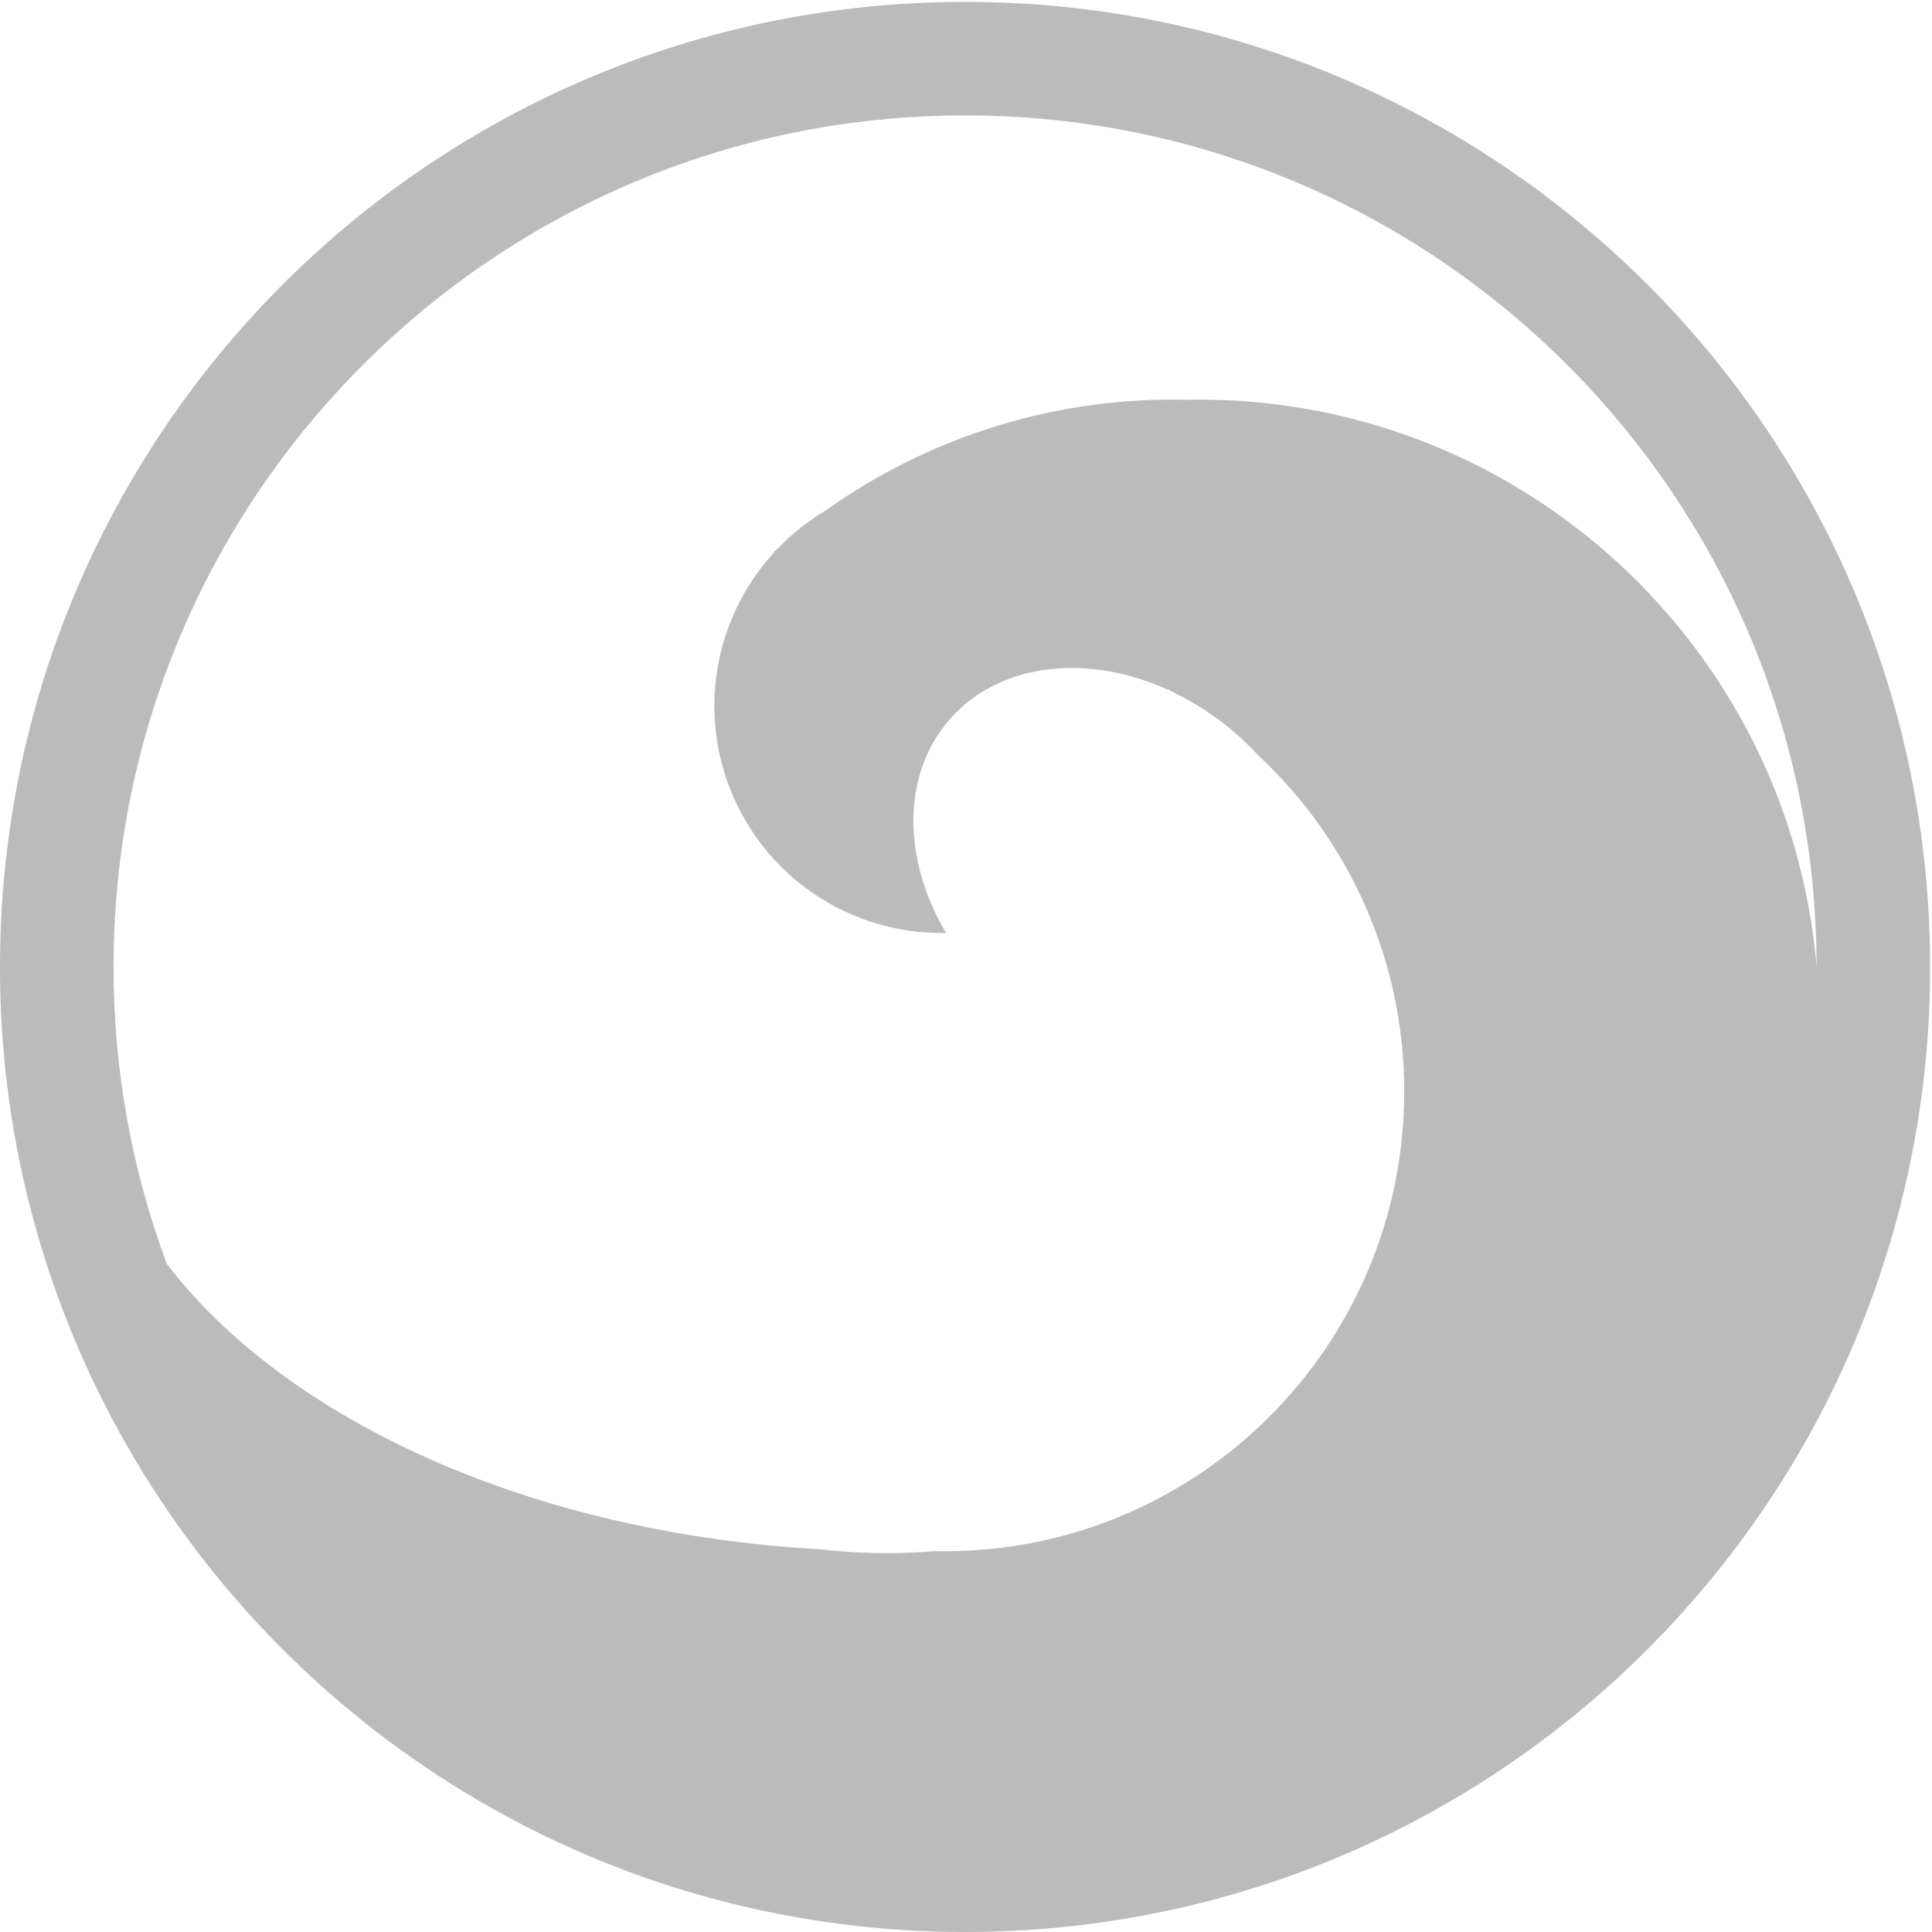
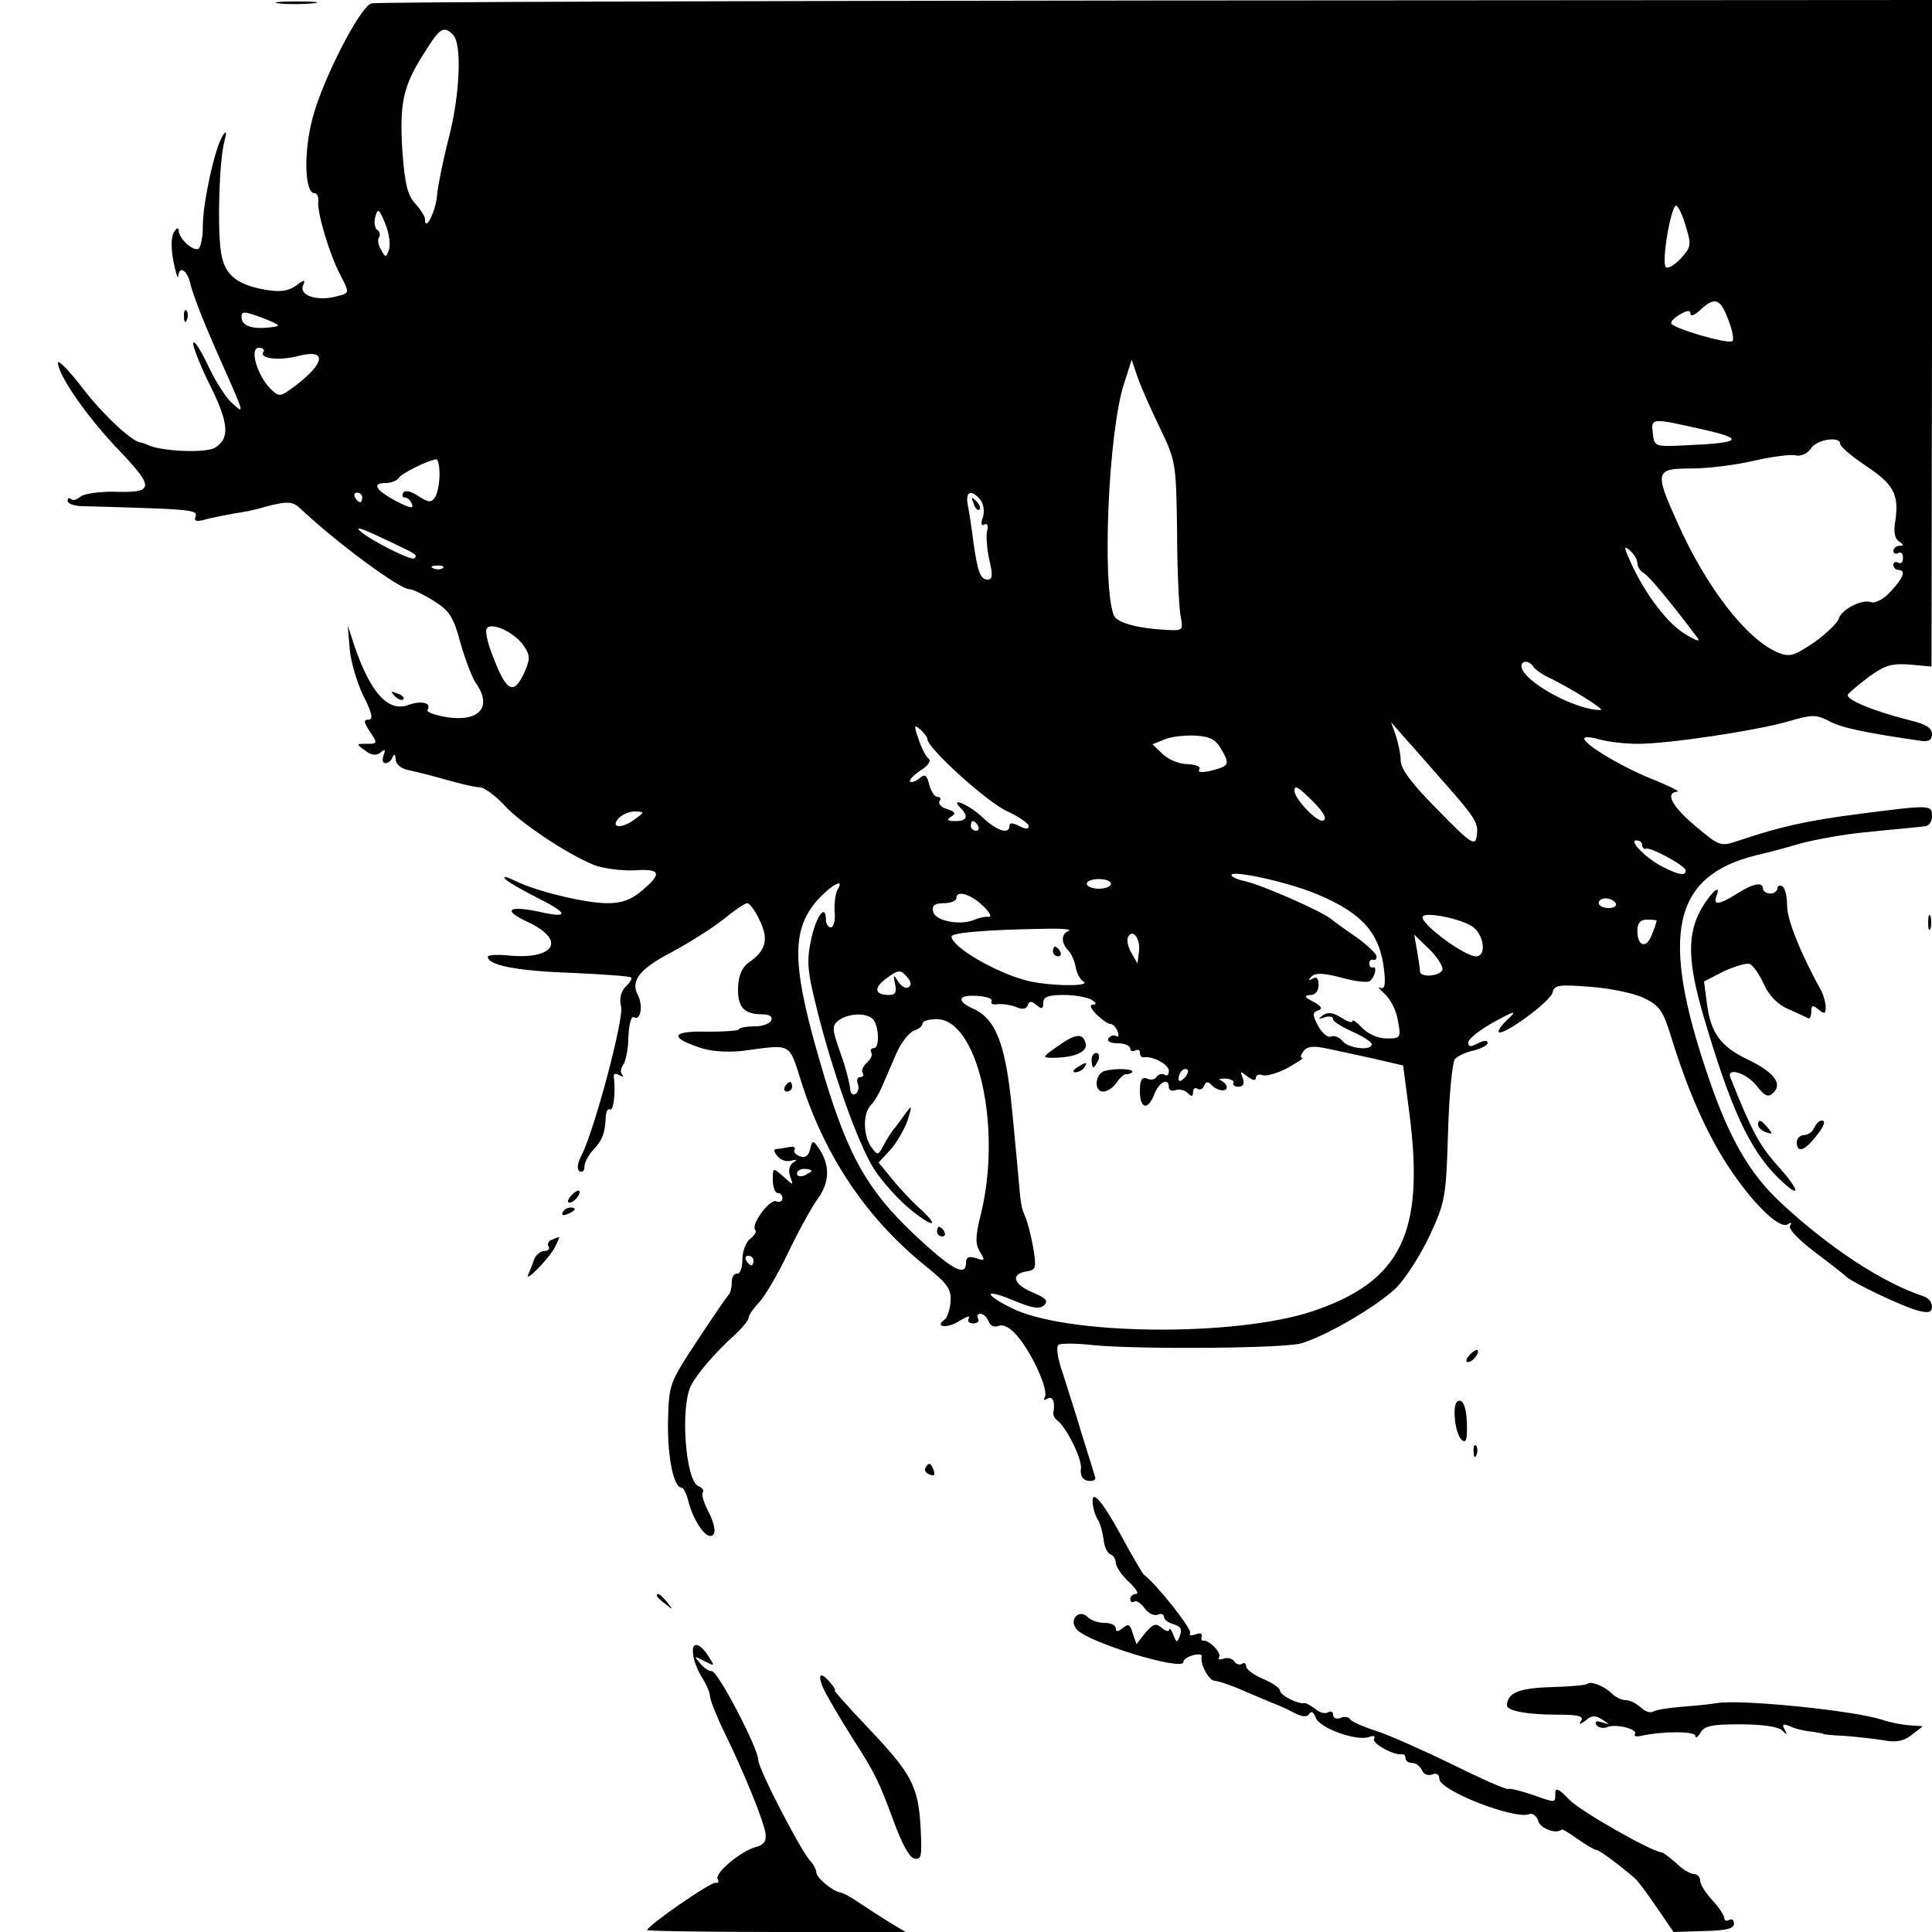
- <svg xmlns="http://www.w3.org/2000/svg" width="64" height="64" class="icon" p-id="11927" t="1575202564746" version="1.1" viewBox="0 0 1024 1024">
-   <defs>
-     <style type="text/css" />
-   </defs>
-   <path fill="#bbb" d="M967.054 745.335q-1.483 2.897-2.997 5.763c-0.307 0.579-0.62 1.156-0.929 1.734q-1.06 1.987-2.131 3.965c-0.39 0.715-0.786 1.428-1.18 2.141q-0.971 1.762-1.951 3.519c-0.429 0.764-0.863 1.525-1.299 2.286q-0.949 1.671-1.907 3.337-0.677 1.172-1.364 2.339-0.951 1.625-1.913 3.246-0.699 1.177-1.407 2.348-0.967 1.605-1.945 3.203-0.712 1.165-1.432 2.326-0.994 1.598-1.998 3.197-0.718 1.138-1.439 2.274-1.033 1.619-2.079 3.231-0.708 1.099-1.421 2.186-1.092 1.669-2.198 3.328c-0.453 0.679-0.899 1.36-1.358 2.037q-1.199 1.785-2.423 3.558c-0.4 0.584-0.799 1.173-1.199 1.755q-1.468 2.121-2.957 4.224c-0.245 0.346-0.486 0.694-0.73 1.04q-3.769 5.305-7.668 10.51c-0.311 0.415-0.626 0.825-0.938 1.238q-1.474 1.954-2.96 3.896c-0.413 0.536-0.83 1.069-1.246 1.604q-1.355 1.747-2.721 3.486c-0.459 0.581-0.921 1.159-1.383 1.738q-1.322 1.66-2.653 3.31-0.723 0.893-1.453 1.781-1.324 1.618-2.658 3.229-0.737 0.887-1.48 1.77-1.347 1.609-2.709 3.206-0.734 0.862-1.473 1.72-1.399 1.623-2.807 3.235c-0.474 0.541-0.948 1.085-1.425 1.624q-1.475 1.672-2.966 3.331c-0.44 0.49-0.877 0.98-1.318 1.468q-1.611 1.778-3.238 3.542l-1.099 1.199q-1.879 2.024-3.78 4.029c-0.206 0.216-0.408 0.435-0.613 0.65q-6.807 7.158-13.886 14.053l-0.366 0.353q-2.136 2.075-4.296 4.127c-0.28 0.266-0.562 0.529-0.843 0.799q-1.934 1.828-3.885 3.637c-0.352 0.326-0.705 0.648-1.058 0.973q-1.863 1.715-3.742 3.415-0.575 0.518-1.153 1.035-1.855 1.665-3.726 3.313l-1.172 1.027q-1.893 1.654-3.796 3.29l-1.123 0.961q-1.974 1.682-3.964 3.345c-0.331 0.276-0.66 0.553-0.992 0.828q-2.12 1.762-4.262 3.497l-0.735 0.599q-2.398 1.939-4.812 3.85l-0.227 0.181q-13.041 10.29-26.755 19.746l-0.158 0.108q-2.613 1.798-5.252 3.568l-0.471 0.314q-2.498 1.671-5.014 3.313l-0.606 0.394q-2.474 1.608-4.967 3.189l-0.621 0.393q-2.522 1.592-5.064 3.158l-0.525 0.324q-2.646 1.624-5.314 3.218l-0.292 0.175a509.962 509.962 0 0 1-53.521 27.773l-0.106 0.048q-3.023 1.346-6.064 2.654l-0.14 0.049a508.13 508.13 0 0 1-70.641 24.376 514.996 514.996 0 0 1-262.331 0 508.279 508.279 0 0 1-120.743-49.252 513.267 513.267 0 0 1-102.973-76.91l-0.042-0.04q-2.287-2.206-4.548-4.439l-0.06-0.06q-2.26-2.233-4.496-4.496l-0.042-0.042A513.614 513.614 0 0 1 72.63 775.354l-0.035-0.059q-1.641-2.734-3.249-5.495l-0.049-0.084q-1.606-2.757-3.18-5.535l-0.037-0.065q-1.586-2.802-3.139-5.626A509.193 509.193 0 0 1 0.001 512.498C0.001 230.005 229.006 0.999 511.5 0.999s511.499 229.006 511.499 511.499a509.348 509.348 0 0 1-55.945 232.836zM511.5 61.175C262.244 61.175 60.177 263.242 60.177 512.498a450.331 450.331 0 0 0 28.23 157.399c63.386 82.819 193.265 142.76 346.273 151.239a305.601 305.601 0 0 0 35.36 2.058q12.86 0 25.399-1.052 2.53 0.053 5.071 0.053c134.625 0 243.761-109.136 243.761-243.761a243.019 243.019 0 0 0-77.343-178.051A150.571 150.571 0 0 0 639.075 376.671a146.21 146.21 0 0 0-18.304-10.27c-0.578-0.328-1.144-0.674-1.724-0.999 0 0.063 0.007 0.127 0.011 0.191-49.6-22.541-102.488-11.634-124.795 28.648-16.284 29.41-12.288 67.305 7.133 100.214-0.799 0.015-1.583 0.06-2.382 0.06a120.373 120.373 0 0 1-88.813-201.635c-0.01-0.133-0.015-0.268-0.025-0.4 0.799-0.712 1.611-1.406 2.417-2.109A120.813 120.813 0 0 1 437.572 270.613 316.654 316.654 0 0 1 621.892 211.793c2.255 0 4.496 0.039 6.743 0.085 2.248-0.045 4.489-0.085 6.743-0.085 171.932 0 313.007 132.021 327.438 300.214C962.551 262.975 760.594 61.175 511.5 61.175z" p-id="11928" />
+ <svg xmlns="http://www.w3.org/2000/svg" version="1.0" width="400pt" height="400pt" viewBox="0 0 400 400" preserveAspectRatio="xMidYMid meet">
+   <g transform="translate(0,400) scale(0.1,-0.1)" fill="#000000" stroke="none">
+     <path d="M577 3993 c18 -2 50 -2 70 0 21 2 7 4 -32 4 -38 0 -55 -2 -38 -4z" />
+     <path d="M769 3993 c-23 -6 -101 -157 -122 -238 -19 -71 -16 -155 4 -155 6 0 9 -8 8 -17 -3 -22 23 -109 45 -151 20 -39 21 -39 -9 -46 -38 -10 -75 2 -68 22 6 14 4 14 -15 0 -16 -11 -33 -13 -62 -8 -63 11 -87 33 -93 82 -7 52 -3 182 7 223 6 23 5 26 -3 14 -16 -25 -41 -138 -41 -186 0 -23 -4 -44 -9 -48 -11 -6 -41 21 -41 38 0 7 -5 5 -10 -4 -6 -10 -6 -34 -1 -60 5 -24 9 -38 10 -31 2 24 20 12 26 -19 4 -17 27 -77 52 -133 62 -140 60 -134 34 -111 -13 11 -36 47 -51 80 -16 33 -29 53 -30 44 0 -9 16 -49 36 -89 38 -77 40 -108 9 -127 -19 -11 -102 -8 -135 4 -8 4 -17 7 -20 7 -20 4 -81 62 -121 115 -27 35 -49 57 -49 50 0 -26 63 -116 129 -184 72 -76 70 -86 -16 -83 -29 0 -58 -4 -66 -10 -8 -7 -17 -9 -20 -5 -4 3 -7 2 -7 -4 0 -6 15 -11 32 -11 219 -6 238 -7 233 -21 -4 -10 1 -12 22 -6 16 4 42 9 58 12 17 2 46 8 65 14 46 12 56 11 72 -4 73 -69 205 -167 226 -167 7 0 29 -11 50 -24 32 -20 41 -33 55 -86 10 -35 24 -72 32 -84 35 -49 8 -81 -59 -71 -25 4 -44 11 -41 15 9 15 -12 20 -38 11 -43 -17 -80 24 -114 124 l-13 40 4 -48 c2 -26 15 -70 28 -97 19 -37 21 -50 11 -50 -11 0 -10 -5 3 -25 16 -24 16 -25 -7 -25 -22 0 -22 0 -3 -14 13 -10 23 -11 32 -4 9 8 11 7 6 -6 -3 -9 -2 -16 4 -16 6 0 13 6 15 13 3 7 6 5 6 -5 1 -11 12 -20 29 -23 15 -3 50 -12 78 -20 28 -8 58 -15 67 -15 9 0 31 -16 49 -35 34 -38 130 -102 188 -126 19 -7 56 -12 83 -11 55 4 59 -6 16 -42 -22 -19 -42 -26 -71 -26 -47 0 -149 25 -193 47 -16 8 -25 10 -19 3 6 -6 37 -24 67 -39 64 -32 66 -43 5 -29 -66 14 -79 4 -25 -21 81 -38 55 -79 -43 -69 -22 2 -40 1 -40 -3 0 -17 58 -29 169 -33 68 -3 126 -7 128 -10 2 -2 -3 -11 -12 -19 -10 -11 -13 -25 -9 -41 6 -25 -55 -255 -82 -308 -9 -17 -10 -29 -4 -33 6 -3 10 1 10 9 0 9 8 24 17 34 20 21 26 36 27 69 1 11 4 19 9 16 7 -4 12 36 8 66 -2 8 3 10 11 5 7 -4 10 -4 6 1 -4 4 -3 13 2 20 5 6 11 33 11 58 1 25 6 44 11 41 14 -9 20 23 9 45 -17 31 4 56 74 92 33 18 79 47 102 65 23 19 45 34 50 34 5 0 17 -16 26 -36 19 -39 13 -62 -23 -87 -14 -10 -21 -27 -22 -52 -1 -40 12 -55 50 -55 15 0 22 -5 19 -12 -2 -7 -18 -13 -35 -13 -18 0 -32 -3 -32 -6 0 -3 -29 -5 -65 -5 -73 2 -81 -11 -19 -32 24 -9 58 -11 89 -8 108 14 97 20 126 -70 49 -151 135 -278 254 -374 47 -38 55 -49 53 -75 -1 -16 -7 -33 -12 -37 -23 -16 6 -19 30 -3 15 9 23 12 20 6 -4 -6 0 -11 9 -11 9 0 13 5 10 10 -3 6 -1 10 5 10 6 0 13 -7 17 -16 3 -9 12 -13 21 -9 10 4 25 -5 39 -22 30 -35 65 -112 56 -126 -3 -6 -1 -7 5 -3 11 7 17 -6 13 -28 -1 -5 2 -12 6 -15 20 -14 53 -80 51 -101 -2 -15 3 -24 15 -26 11 -1 17 2 14 9 -2 7 -14 46 -27 87 -12 41 -31 99 -40 128 -11 32 -14 54 -8 58 5 3 38 3 72 -1 92 -9 396 -7 431 4 55 17 160 79 197 116 20 21 51 70 69 109 31 67 33 78 37 211 2 77 9 145 14 152 5 6 23 15 39 18 16 4 29 11 29 16 0 6 -8 5 -20 -1 -15 -8 -20 -8 -20 2 0 7 24 26 53 42 44 24 49 25 29 6 -13 -12 -21 -24 -19 -27 9 -8 105 62 111 81 4 17 12 18 78 13 40 -3 90 -13 111 -23 33 -16 40 -26 57 -81 34 -110 72 -196 115 -263 51 -79 108 -135 126 -125 7 5 10 4 5 -3 -4 -6 18 -29 51 -54 32 -24 60 -46 63 -49 9 -12 125 -67 153 -73 20 -5 27 -3 27 9 0 9 -8 18 -17 21 -85 28 -195 100 -295 193 -65 60 -108 134 -151 261 -101 295 -74 416 98 459 22 5 64 16 94 25 30 8 86 18 124 22 39 4 79 8 91 9 12 1 29 3 39 4 10 0 17 9 17 21 0 24 -2 24 -150 5 -107 -14 -160 -25 -252 -56 -36 -12 -38 -11 -87 30 -49 41 -65 70 -38 72 6 0 -14 10 -45 23 -63 24 -148 74 -148 87 0 4 15 3 32 -2 18 -5 53 -9 79 -9 64 0 243 27 310 46 51 15 59 15 86 1 25 -14 80 -25 191 -41 15 -2 22 2 22 14 0 13 -13 21 -47 29 -75 19 -133 43 -127 53 3 5 24 22 45 38 32 23 47 27 84 24 l44 -4 1 690 0 690 -1607 -1 c-885 -1 -1615 -3 -1624 -6z m169 -65 c19 -19 14 -126 -9 -214 -11 -43 -22 -96 -24 -117 -2 -33 -25 -79 -25 -51 0 6 -9 20 -20 32 -16 17 -22 41 -27 110 -6 99 1 134 47 205 31 50 39 54 58 35z m2553 -399 c11 -36 10 -41 -11 -64 -13 -14 -27 -22 -31 -18 -10 11 12 134 22 127 5 -3 14 -23 20 -45z m-2686 -47 c-6 -16 -7 -16 -16 1 -6 9 -8 21 -4 26 3 5 1 12 -4 15 -5 3 -7 16 -4 27 5 19 8 17 21 -15 8 -20 11 -44 7 -54z m2774 -146 c8 -20 11 -39 8 -42 -7 -8 -127 27 -127 37 0 5 9 13 20 19 14 8 20 8 20 0 0 -6 10 -2 22 10 29 26 40 22 57 -24z m-3022 -14 c-37 -4 -57 4 -57 22 0 12 6 12 43 -2 40 -16 41 -17 14 -20z m-12 -51 c-8 -14 34 -18 73 -8 58 15 56 -13 -3 -59 -36 -27 -36 -27 -56 -8 -27 28 -43 84 -23 84 8 0 13 -4 9 -9z m1857 -158 c32 -67 33 -71 35 -211 0 -79 4 -158 7 -176 6 -32 6 -32 -31 -30 -58 3 -101 15 -107 30 -25 65 -11 381 21 479 l16 50 13 -38 c7 -20 28 -67 46 -104z m1123 -2 c89 -20 81 -28 -35 -33 -64 -3 -65 -3 -68 25 -4 32 -3 32 103 8z m285 -30 c0 -6 24 -26 54 -46 57 -38 68 -59 60 -114 -4 -22 -1 -37 8 -42 10 -7 10 -9 1 -9 -7 0 -13 -5 -13 -11 0 -5 5 -7 10 -4 6 3 10 -1 10 -10 0 -9 -4 -13 -10 -10 -5 3 -10 1 -10 -4 0 -6 5 -11 10 -11 17 0 11 -16 -15 -44 -14 -16 -32 -25 -40 -23 -19 8 -63 -15 -68 -34 -3 -9 -26 -31 -51 -49 -42 -28 -50 -31 -75 -21 -65 27 -149 136 -208 269 -48 106 -46 112 28 112 33 0 92 7 130 16 39 9 78 14 88 11 10 -2 23 4 30 14 11 19 61 27 61 10z m-2900 -63 c0 -18 -4 -39 -9 -47 -8 -12 -13 -12 -35 2 -15 10 -27 13 -31 7 -3 -6 -2 -10 3 -10 6 0 12 -6 15 -14 4 -10 -5 -8 -34 7 -42 23 -50 37 -20 37 11 0 23 5 26 10 6 10 61 37 78 39 4 1 7 -14 7 -31z m-160 -48 c0 -5 -2 -10 -4 -10 -3 0 -8 5 -11 10 -3 6 -1 10 4 10 6 0 11 -4 11 -10z m1280 -5 c6 -8 9 -23 5 -36 -5 -13 -3 -19 3 -15 6 3 8 -1 6 -12 -3 -9 -1 -36 4 -60 8 -33 7 -42 -3 -42 -15 0 -21 15 -30 80 -3 25 -8 57 -11 73 -6 29 6 36 26 12z m-1215 -90 c50 -24 49 -24 43 -31 -6 -6 -94 39 -113 57 -11 11 7 4 70 -26z m2575 -41 c0 -7 6 -17 14 -21 11 -7 53 -57 110 -133 7 -9 0 -8 -23 6 -36 20 -84 82 -114 148 -15 33 -16 37 -3 27 9 -8 16 -19 16 -27z m-2473 -10 c-3 -3 -12 -4 -19 -1 -8 3 -5 6 6 6 11 1 17 -2 13 -5z m166 -159 c14 -20 15 -28 5 -52 -24 -55 -39 -48 -69 32 -9 22 -14 46 -12 52 6 17 54 -3 76 -32z m2092 -46 c4 -5 17 -15 28 -20 43 -20 122 -69 111 -69 -52 -1 -164 61 -164 91 0 13 18 11 25 -2z m-1255 -149 c0 -19 125 -132 166 -150 24 -11 44 -25 44 -31 0 -6 -7 -6 -20 1 -14 7 -20 7 -20 0 0 -18 -25 -11 -55 17 -28 27 -71 45 -46 20 17 -17 13 -27 -11 -27 -17 0 -19 3 -9 9 11 7 9 10 -8 16 -12 3 -19 11 -16 16 4 5 2 9 -4 9 -6 0 -13 11 -17 25 -5 21 -9 23 -20 14 -8 -7 -17 -10 -20 -7 -2 3 7 13 22 23 15 9 22 20 17 24 -5 3 -15 21 -21 40 -10 29 -10 32 3 21 8 -7 15 -16 15 -20z m1069 -89 c68 -77 73 -86 68 -114 -3 -19 -13 -13 -80 56 -53 53 -77 85 -77 102 0 13 -5 36 -10 52 l-10 28 26 -30 c15 -16 52 -59 83 -94z m-460 67 c18 -31 16 -34 -23 -44 -18 -4 -27 -3 -23 3 4 6 -7 10 -25 11 -17 0 -40 10 -51 21 l-21 20 25 10 c13 6 42 9 64 8 31 -2 42 -8 54 -29z m192 -110 c21 -22 27 -34 18 -37 -12 -4 -59 45 -59 62 0 13 8 8 41 -25z m-1405 -33 c-27 -21 -53 -20 -36 0 7 8 22 15 34 15 21 -1 21 -1 2 -15z m709 -15 c3 -5 1 -10 -4 -10 -6 0 -11 5 -11 10 0 6 2 10 4 10 3 0 8 -4 11 -10z m1375 -40 c0 -5 4 -9 8 -7 11 3 82 -36 82 -45 0 -12 -13 -10 -47 7 -34 17 -72 55 -55 55 7 0 12 -4 12 -10z m-674 -101 c96 -40 132 -82 140 -161 3 -29 0 -37 -9 -33 -6 4 -2 -2 9 -12 12 -10 25 -35 28 -55 7 -37 6 -38 -23 -38 -18 0 -38 9 -51 22 -11 12 -20 18 -20 14 0 -5 -10 -1 -23 7 -17 11 -28 12 -38 5 -11 -8 -10 -9 4 -4 9 3 17 1 17 -4 0 -5 18 -16 40 -26 22 -10 40 -21 40 -26 0 -14 -47 -9 -60 6 -6 8 -17 13 -24 10 -7 -3 -19 7 -27 22 -12 23 -12 28 0 32 10 3 7 9 -10 18 -19 10 -20 13 -6 14 10 0 17 8 17 21 0 13 -4 18 -12 13 -9 -5 -10 -4 -3 4 8 8 24 8 62 -2 28 -8 55 -11 59 -7 11 8 16 32 6 28 -4 -1 -7 3 -7 8 0 6 3 9 8 8 4 -2 7 1 7 7 0 5 -19 23 -42 40 -24 16 -47 33 -53 38 -22 17 -145 71 -179 78 -10 2 -21 6 -25 10 -15 16 110 -10 175 -37z m-426 21 c0 -5 -11 -10 -25 -10 -14 0 -25 5 -25 10 0 6 11 10 25 10 14 0 25 -4 25 -10z m-566 -12 c-4 -7 -7 -27 -6 -45 2 -18 -2 -33 -8 -33 -5 0 -10 7 -10 15 0 35 -19 11 -30 -37 -10 -46 -9 -65 9 -138 32 -132 87 -288 121 -341 17 -26 51 -64 76 -84 48 -39 61 -35 16 5 -15 14 -40 40 -55 59 l-28 34 24 26 c13 14 29 42 36 61 10 32 9 33 -4 15 -8 -11 -18 -25 -23 -31 -5 -5 -15 -21 -22 -34 -12 -23 -13 -23 -26 -5 -17 24 -18 69 -1 87 7 7 17 24 23 38 6 14 19 44 29 67 10 24 27 45 37 49 10 3 18 10 18 15 0 5 13 9 29 9 85 0 136 -222 92 -403 -12 -47 -12 -63 -2 -79 11 -18 10 -19 -8 -13 -15 5 -21 2 -21 -9 0 -31 -29 -15 -108 59 -95 90 -135 160 -185 325 -68 226 -71 302 -15 366 29 32 58 48 42 22z m294 -27 c22 -19 29 -32 15 -29 -5 0 -15 -2 -25 -6 -29 -13 -83 -3 -86 17 -3 12 3 17 22 17 14 0 26 5 26 10 0 16 23 11 48 -9z m1317 -1 c3 -5 -3 -10 -14 -10 -12 0 -21 5 -21 10 0 6 6 10 14 10 8 0 18 -4 21 -10z m-297 -48 c24 -16 31 -62 8 -62 -25 0 -121 72 -110 83 9 9 77 -5 102 -21z m382 12 c0 -2 -4 -15 -10 -29 -11 -30 -30 -25 -30 8 0 16 6 23 20 23 11 0 20 -1 20 -2z m-1217 -21 c-16 -6 -17 -25 -1 -41 6 -6 13 -22 15 -34 2 -12 9 -26 16 -30 18 -11 -71 -10 -118 2 -65 17 -155 70 -155 91 0 8 71 14 190 16 36 1 59 -1 53 -4z m145 -44 l-3 -24 -13 23 c-7 12 -10 27 -6 33 10 17 26 -6 22 -32z m628 -38 c-8 -13 -46 -15 -46 -2 0 5 -3 24 -6 42 l-6 34 32 -31 c18 -18 29 -37 26 -43z m-1107 -15 c8 -9 8 -16 2 -20 -5 -4 -15 2 -21 11 -10 16 -11 16 -7 -4 4 -17 1 -23 -12 -23 -29 0 -33 13 -9 32 28 21 32 22 47 4z m174 -49 c-3 -5 3 -8 13 -6 11 1 28 -2 38 -6 13 -6 21 -4 24 4 3 9 7 9 18 0 11 -9 14 -8 14 5 0 12 10 16 43 16 23 0 49 -5 57 -10 10 -6 11 -10 3 -10 -8 0 -5 -8 7 -20 11 -11 24 -20 29 -20 5 0 12 -7 15 -16 3 -8 2 -12 -3 -9 -5 3 -12 1 -16 -5 -4 -6 5 -10 19 -10 14 0 26 -5 26 -11 0 -5 5 -7 10 -4 6 3 10 1 10 -4 0 -6 3 -11 8 -10 19 3 52 -15 52 -28 0 -8 -4 -12 -9 -8 -5 3 -12 1 -16 -4 -3 -6 -12 -8 -20 -4 -11 4 -15 -3 -15 -26 0 -37 17 -41 30 -6 10 25 30 35 30 14 0 -6 6 -9 14 -6 7 3 19 0 25 -6 8 -8 11 -8 11 2 0 7 4 10 9 7 5 -4 12 0 14 6 4 9 8 9 14 3 11 -13 33 -17 33 -6 0 5 -6 11 -12 14 -7 3 -3 4 9 4 12 -1 19 -5 17 -9 -3 -4 2 -8 10 -8 10 0 13 6 9 18 -6 15 -5 15 10 3 11 -8 17 -9 17 -3 0 6 6 9 14 6 7 -3 31 4 52 15 21 12 35 21 30 21 -5 0 -3 6 3 14 8 10 21 11 49 5 20 -4 64 -14 97 -21 l60 -14 13 -99 c32 -248 -17 -348 -201 -410 -160 -53 -510 -50 -623 7 -60 30 -56 41 6 15 38 -16 53 -18 62 -9 9 9 3 15 -26 27 -39 17 -44 38 -9 43 18 3 19 7 12 50 -5 26 -12 54 -16 62 -9 22 -9 19 -16 100 -4 41 -9 98 -12 125 -13 133 -33 186 -81 207 -35 16 -30 29 10 26 19 -1 32 -6 29 -11z m-248 -35 c14 -9 18 -62 4 -62 -5 0 -8 -4 -5 -9 3 -5 -1 -14 -9 -21 -8 -7 -12 -16 -9 -21 3 -5 1 -9 -5 -9 -6 0 -8 -6 -5 -14 3 -8 1 -17 -5 -21 -6 -3 -11 2 -11 12 -1 10 -9 43 -20 73 -18 51 -18 56 -3 68 19 13 52 16 68 4z m647 -124 c-7 -7 -12 -8 -12 -2 0 6 3 14 7 17 3 4 9 5 12 2 2 -3 -1 -11 -7 -17z" />
+     <path d="M2016 2957 c3 -10 9 -15 12 -12 3 3 0 11 -7 18 -10 9 -11 8 -5 -6z" />
+     <path d="M1940 1450 c0 -5 5 -10 11 -10 5 0 7 5 4 10 -3 6 -8 10 -11 10 -2 0 -4 -4 -4 -10z" />
+     <path d="M2180 2030 c0 -5 5 -10 11 -10 5 0 7 5 4 10 -3 6 -8 10 -11 10 -2 0 -4 -4 -4 -10z" />
+     <path d="M2190 1834 c-33 -23 -33 -24 -10 -24 43 0 71 12 68 28 -5 24 -20 23 -58 -4z" />
+     <path d="M2260 1805 c0 -8 2 -15 4 -15 2 0 6 7 10 15 3 8 1 15 -4 15 -6 0 -10 -7 -10 -15z" />
+     <path d="M2230 1790 c-9 -6 -10 -10 -3 -10 6 0 15 5 18 10 8 12 4 12 -15 0z" />
+     <path d="M2288 1783 c-21 -5 -24 -43 -4 -43 8 0 21 8 28 19 7 10 16 18 20 17 3 0 9 1 12 4 6 7 -33 9 -56 3z" />
+     <path d="M381 3344 c0 -11 3 -14 6 -6 3 7 2 16 -1 19 -3 4 -6 -2 -5 -13z" />
+     <path d="M817 2559 c7 -7 15 -10 18 -7 3 3 -2 9 -12 12 -14 6 -15 5 -6 -5z" />
+     <path d="M3595 2149 c-37 -23 -49 -24 -41 -3 12 31 -21 -4 -38 -40 -22 -48 -20 -102 9 -203 57 -196 97 -283 156 -341 49 -48 48 -29 -2 26 -37 42 -53 72 -96 180 -10 23 31 12 53 -15 18 -23 25 -26 36 -15 19 19 0 43 -55 69 -55 27 -75 54 -83 115 l-6 46 41 21 c24 11 48 18 54 15 7 -3 20 -22 29 -42 11 -24 29 -42 50 -51 18 -8 36 -16 41 -19 4 -2 7 4 7 13 0 14 3 15 15 5 12 -10 15 -9 15 4 0 9 -4 24 -9 34 -44 80 -71 148 -71 177 0 18 -4 37 -10 40 -5 3 -10 1 -10 -4 0 -6 -7 -11 -15 -11 -8 0 -15 5 -15 10 0 15 -21 11 -55 -11z" />
+     <path d="M3992 2090 c0 -14 2 -19 5 -12 2 6 2 18 0 25 -3 6 -5 1 -5 -13z" />
+     <path d="M1625 1750 c-3 -5 -1 -10 4 -10 6 0 11 5 11 10 0 6 -2 10 -4 10 -3 0 -8 -4 -11 -10z" />
+     <path d="M3640 1671 c0 -5 7 -12 16 -15 14 -5 15 -4 4 9 -14 17 -20 19 -20 6z" />
+     <path d="M3756 1665 c-3 -8 -12 -15 -21 -15 -8 0 -15 -7 -15 -15 0 -20 13 -19 32 3 23 26 30 42 20 42 -6 0 -12 -7 -16 -15z" />
+     <path d="M1677 1620 c-3 -13 -10 -18 -21 -14 -9 3 -14 10 -11 14 3 5 -3 7 -12 5 -10 -2 -22 -4 -27 -4 -5 -1 -3 -7 4 -15 6 -8 19 -12 28 -9 12 3 14 2 4 -4 -8 -6 -10 -17 -6 -29 7 -19 7 -19 -14 0 -22 19 -22 19 -22 -7 0 -15 5 -27 10 -27 6 0 10 -5 10 -11 0 -6 -6 -9 -13 -6 -14 5 -54 -50 -43 -60 3 -3 -2 -11 -11 -18 -9 -7 -16 -26 -16 -43 0 -17 -5 -30 -11 -29 -6 1 -11 -7 -11 -18 0 -11 -3 -22 -6 -25 -3 -3 -32 -45 -65 -95 -59 -90 -59 -90 -61 -170 -1 -73 12 -135 28 -135 4 0 10 -12 14 -27 8 -35 32 -73 45 -73 14 0 12 21 -5 54 -8 15 -13 32 -10 36 3 4 -1 10 -9 13 -27 11 -38 165 -15 209 13 25 49 67 92 106 15 14 27 29 27 34 0 5 10 19 21 31 12 12 39 58 60 102 21 44 49 95 62 113 25 34 26 70 2 105 -12 17 -13 17 -18 -3z m3 -44 c0 -2 -7 -6 -15 -10 -8 -3 -15 -1 -15 4 0 6 7 10 15 10 8 0 15 -2 15 -4z m-120 -186 c0 -5 -2 -10 -4 -10 -3 0 -8 5 -11 10 -3 6 -1 10 4 10 6 0 11 -4 11 -10z" />
+     <path d="M1182 1524 c-7 -8 -8 -14 -3 -14 10 0 25 19 20 25 -2 1 -10 -3 -17 -11z" />
+     <path d="M1165 1490 c-3 -6 1 -7 9 -4 18 7 21 14 7 14 -6 0 -13 -4 -16 -10z" />
+     <path d="M1142 1433 c-6 -2 -10 -9 -6 -14 3 -5 -1 -9 -9 -9 -8 0 -17 -8 -21 -17 -3 -10 -9 -24 -12 -31 -10 -21 42 31 55 56 6 12 10 22 9 21 -2 0 -9 -3 -16 -6z" />
+     <path d="M3042 1194 c-7 -8 -8 -14 -3 -14 10 0 25 19 20 25 -2 1 -10 -3 -17 -11z" />
+     <path d="M3012 1065 c1 -20 8 -41 14 -46 10 -8 12 1 11 35 -1 30 -7 46 -15 46 -8 0 -12 -12 -10 -35z" />
+     <path d="M3051 994 c0 -11 3 -14 6 -6 3 7 2 16 -1 19 -3 4 -6 -2 -5 -13z" />
+     <path d="M1916 961 c-3 -5 1 -11 9 -14 9 -4 12 -1 8 9 -6 16 -10 17 -17 5z" />
+     <path d="M2263 883 c1 -10 6 -24 11 -31 4 -7 9 -25 11 -40 1 -14 8 -28 14 -30 6 -2 11 -10 11 -17 0 -8 12 -26 27 -40 15 -14 22 -25 15 -25 -6 0 -12 -5 -12 -11 0 -5 4 -8 8 -5 5 3 14 -3 22 -14 7 -10 19 -16 27 -13 7 3 13 1 13 -5 0 -5 9 -12 20 -15 14 -4 18 -10 13 -23 -6 -16 -7 -16 -14 2 -4 10 -8 15 -8 10 -1 -5 -8 -3 -16 4 -12 10 -18 8 -34 -11 l-18 -23 -8 23 c-5 18 -9 20 -21 10 -10 -8 -14 -8 -14 0 0 6 -10 11 -23 11 -13 0 -28 5 -35 12 -18 18 -40 -6 -23 -25 21 -27 221 -88 221 -68 0 5 9 11 20 14 10 3 19 2 18 -2 -4 -16 15 -51 27 -51 8 0 39 -11 70 -25 30 -13 57 -24 60 -25 2 -1 17 -7 32 -15 19 -10 29 -11 34 -3 4 6 9 3 13 -8 7 -22 86 -50 111 -40 9 3 13 2 10 -4 -6 -9 41 -35 58 -32 4 1 7 -3 7 -8 0 -6 6 -10 14 -10 8 0 16 -7 20 -15 3 -8 12 -12 21 -9 9 4 15 0 15 -9 0 -24 156 -85 186 -73 7 3 16 -4 19 -15 5 -15 37 -27 48 -17 1 2 16 -7 34 -20 17 -12 34 -22 38 -22 6 0 49 -32 80 -59 6 -5 26 -32 45 -60 l35 -51 63 2 c46 1 62 5 62 15 0 8 -4 11 -10 8 -5 -3 -10 -2 -10 4 0 5 -11 22 -25 37 -14 15 -25 33 -25 40 0 8 -6 14 -13 14 -7 0 -24 10 -37 23 -14 12 -27 22 -30 22 -20 1 -168 85 -191 109 -22 23 -29 26 -29 13 0 -21 2 -20 -50 -2 -24 8 -45 13 -47 11 -3 -2 -54 20 -114 50 -60 29 -131 61 -159 70 -28 9 -53 20 -55 25 -3 4 -12 6 -20 2 -8 -3 -15 0 -15 7 0 6 -5 8 -10 5 -6 -4 -18 -1 -27 7 -9 7 -19 12 -22 12 -13 -3 -51 16 -51 26 0 5 -16 16 -35 24 -19 8 -35 20 -35 26 0 6 -4 9 -9 5 -5 -3 -13 0 -16 6 -4 5 -14 8 -22 5 -8 -3 -12 -2 -9 3 6 9 -22 37 -33 34 -3 0 -5 4 -3 9 2 6 -4 8 -13 4 -9 -3 -14 -2 -11 3 5 7 -70 102 -96 121 -3 3 -25 40 -48 83 -40 73 -63 98 -57 60z" />
+     <path d="M1360 696 c0 -2 8 -10 18 -17 15 -13 16 -12 3 4 -13 16 -21 21 -21 13z" />
+     <path d="M1435 575 c1 -13 10 -35 19 -49 9 -14 16 -31 16 -38 0 -7 13 -40 29 -73 43 -88 83 -187 86 -212 2 -15 -4 -23 -20 -27 -31 -8 -87 -55 -79 -67 3 -5 1 -8 -4 -7 -9 3 -142 -89 -142 -98 0 -2 120 -4 268 -4 l267 0 -35 21 c-19 12 -47 30 -62 40 -14 10 -32 20 -39 21 -18 4 -49 31 -49 42 0 5 -6 17 -14 25 -21 25 -106 189 -106 207 0 24 -83 183 -96 184 -6 0 -18 7 -25 17 -13 15 -12 15 9 4 22 -11 22 -11 10 8 -19 31 -37 34 -33 6z" />
+     <path d="M1716 483 c15 -27 39 -66 53 -88 42 -65 52 -86 81 -165 17 -47 33 -76 43 -78 15 -3 16 5 13 65 -5 86 -19 111 -109 206 -40 42 -71 77 -69 77 3 0 -1 7 -8 15 -27 33 -30 12 -4 -32z" />
+     <path d="M3287 514 c-3 -3 -37 -6 -76 -7 -67 -2 -90 -12 -91 -38 0 -11 42 -19 103 -19 44 0 56 -3 51 -12 -6 -9 -3 -9 9 0 12 11 20 11 34 2 17 -11 17 -11 0 -6 -11 4 -16 2 -12 -5 4 -6 14 -8 22 -5 19 8 64 -4 58 -14 -3 -5 3 -6 12 -4 46 10 113 10 113 0 0 -6 5 -3 11 7 8 14 24 17 82 17 45 0 78 -5 86 -12 11 -11 12 -10 6 1 -6 11 -4 13 11 7 10 -5 30 -10 44 -11 14 -2 25 -4 25 -5 0 -1 20 -3 45 -4 25 -2 61 -6 80 -9 25 -5 41 -2 58 11 l23 18 -28 2 c-15 1 -41 6 -58 12 -61 19 -290 42 -340 34 -16 -3 -51 -6 -76 -8 -25 -2 -51 -6 -57 -10 -6 -3 -17 1 -25 9 -9 8 -22 15 -31 15 -8 0 -21 6 -28 13 -16 16 -44 27 -51 21z" />
+   </g>
</svg>
